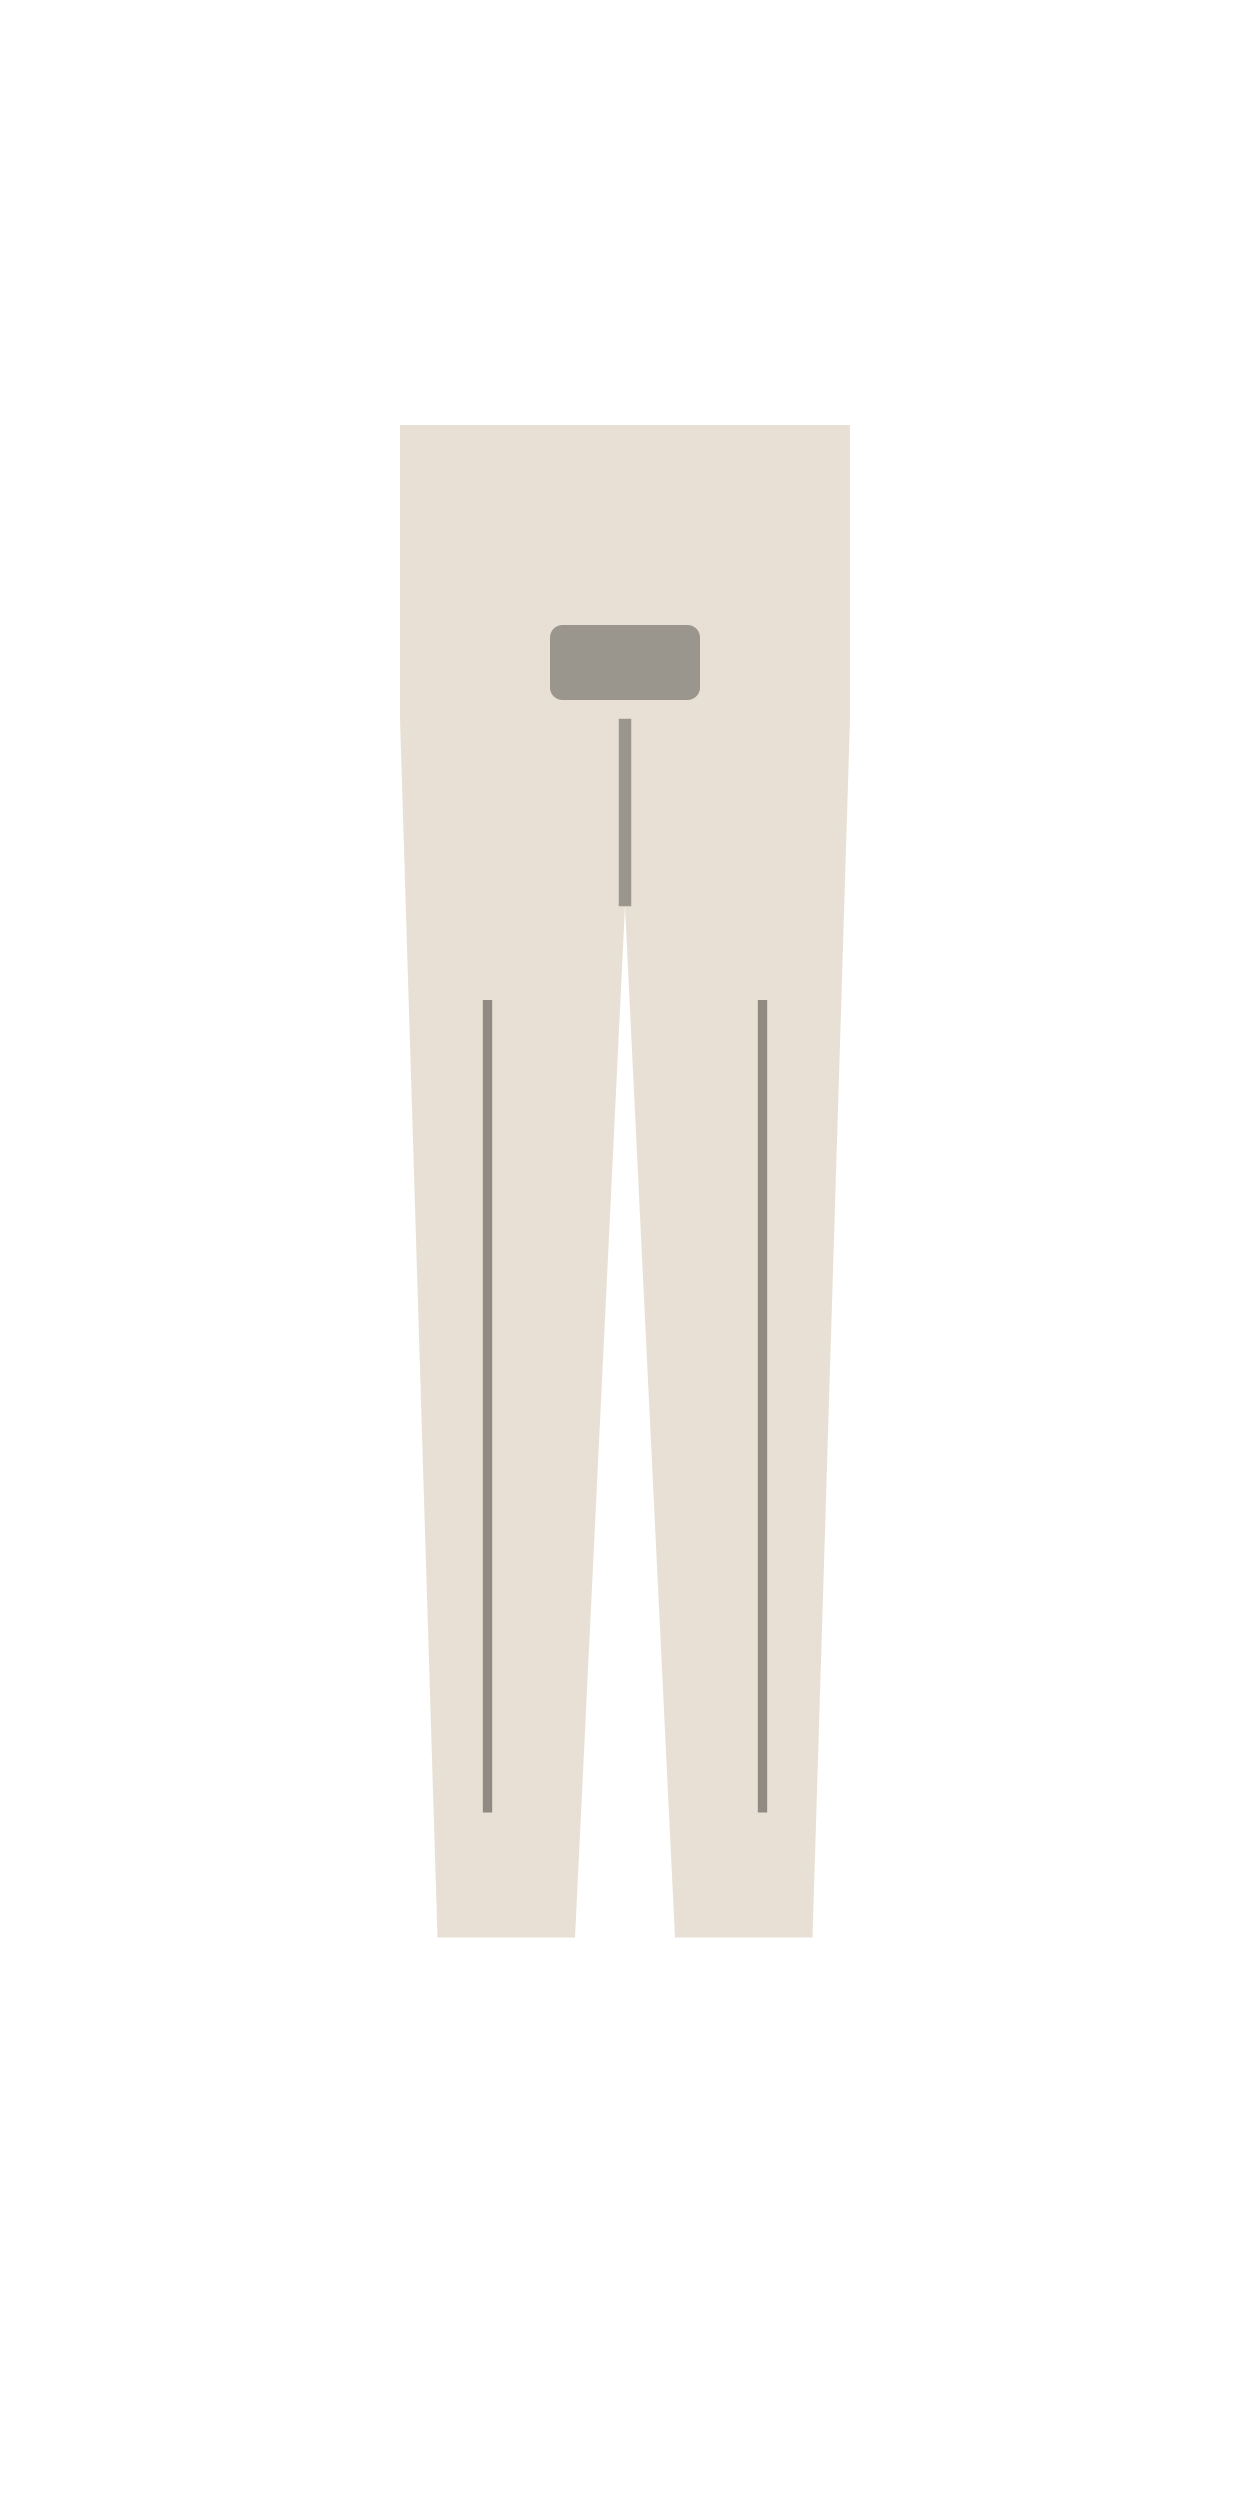
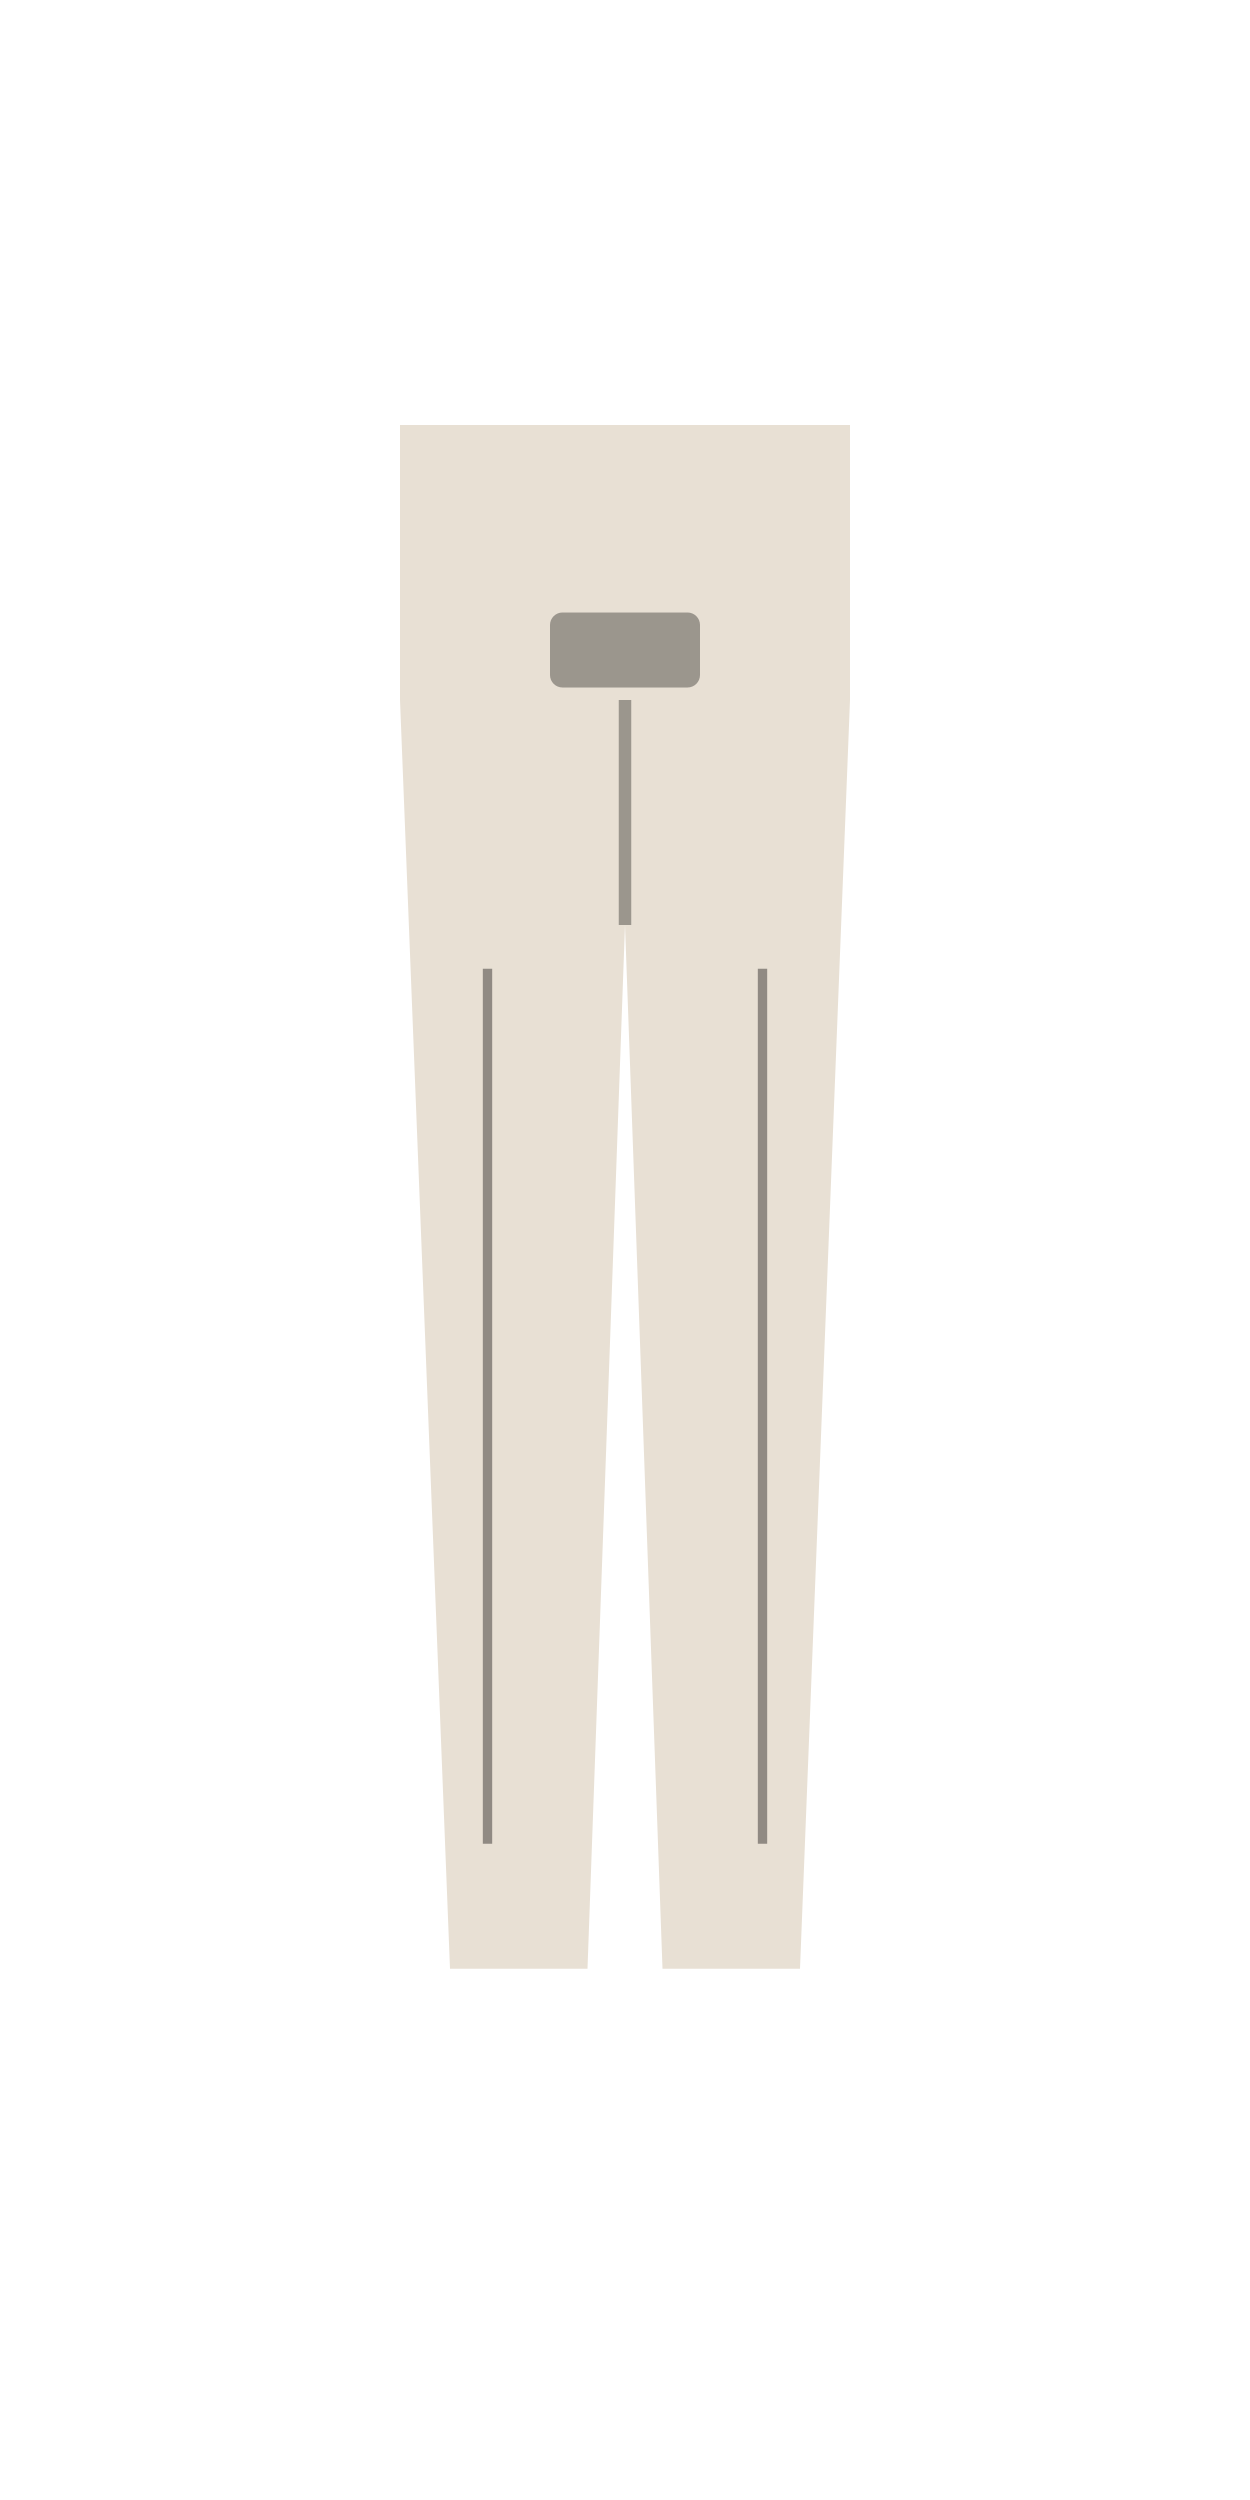
<svg xmlns="http://www.w3.org/2000/svg" viewBox="0 0 200 400" fill="none">
-   <path fill="#e8e0d4" d="M64 68 H136 V115 L130 310 H108 L100 145 L92 310 H70 L64 115 Z" />
-   <path stroke="#0c0b0a" stroke-width="2" opacity=".35" d="M100 115 V145" />
-   <path stroke="#0c0b0a" stroke-width="1.5" opacity=".4" d="M78 160 V290 M122 160 V290" />
-   <rect x="88" y="100" width="24" height="12" rx="2" fill="#0c0b0a" opacity=".35" />
+   <path fill="#e8e0d4" d="M64 68 H136 V112 L128 315 H106 L100 148 L94 315 H72 L64 112 Z" />
+   <path stroke="#0c0b0a" stroke-width="2" opacity=".35" d="M100 112 V148" />
+   <path stroke="#0c0b0a" stroke-width="1.5" opacity=".4" d="M78 155 V295 M122 155 V295" />
+   <rect x="88" y="98" width="24" height="12" rx="2" fill="#0c0b0a" opacity=".35" />
</svg>
